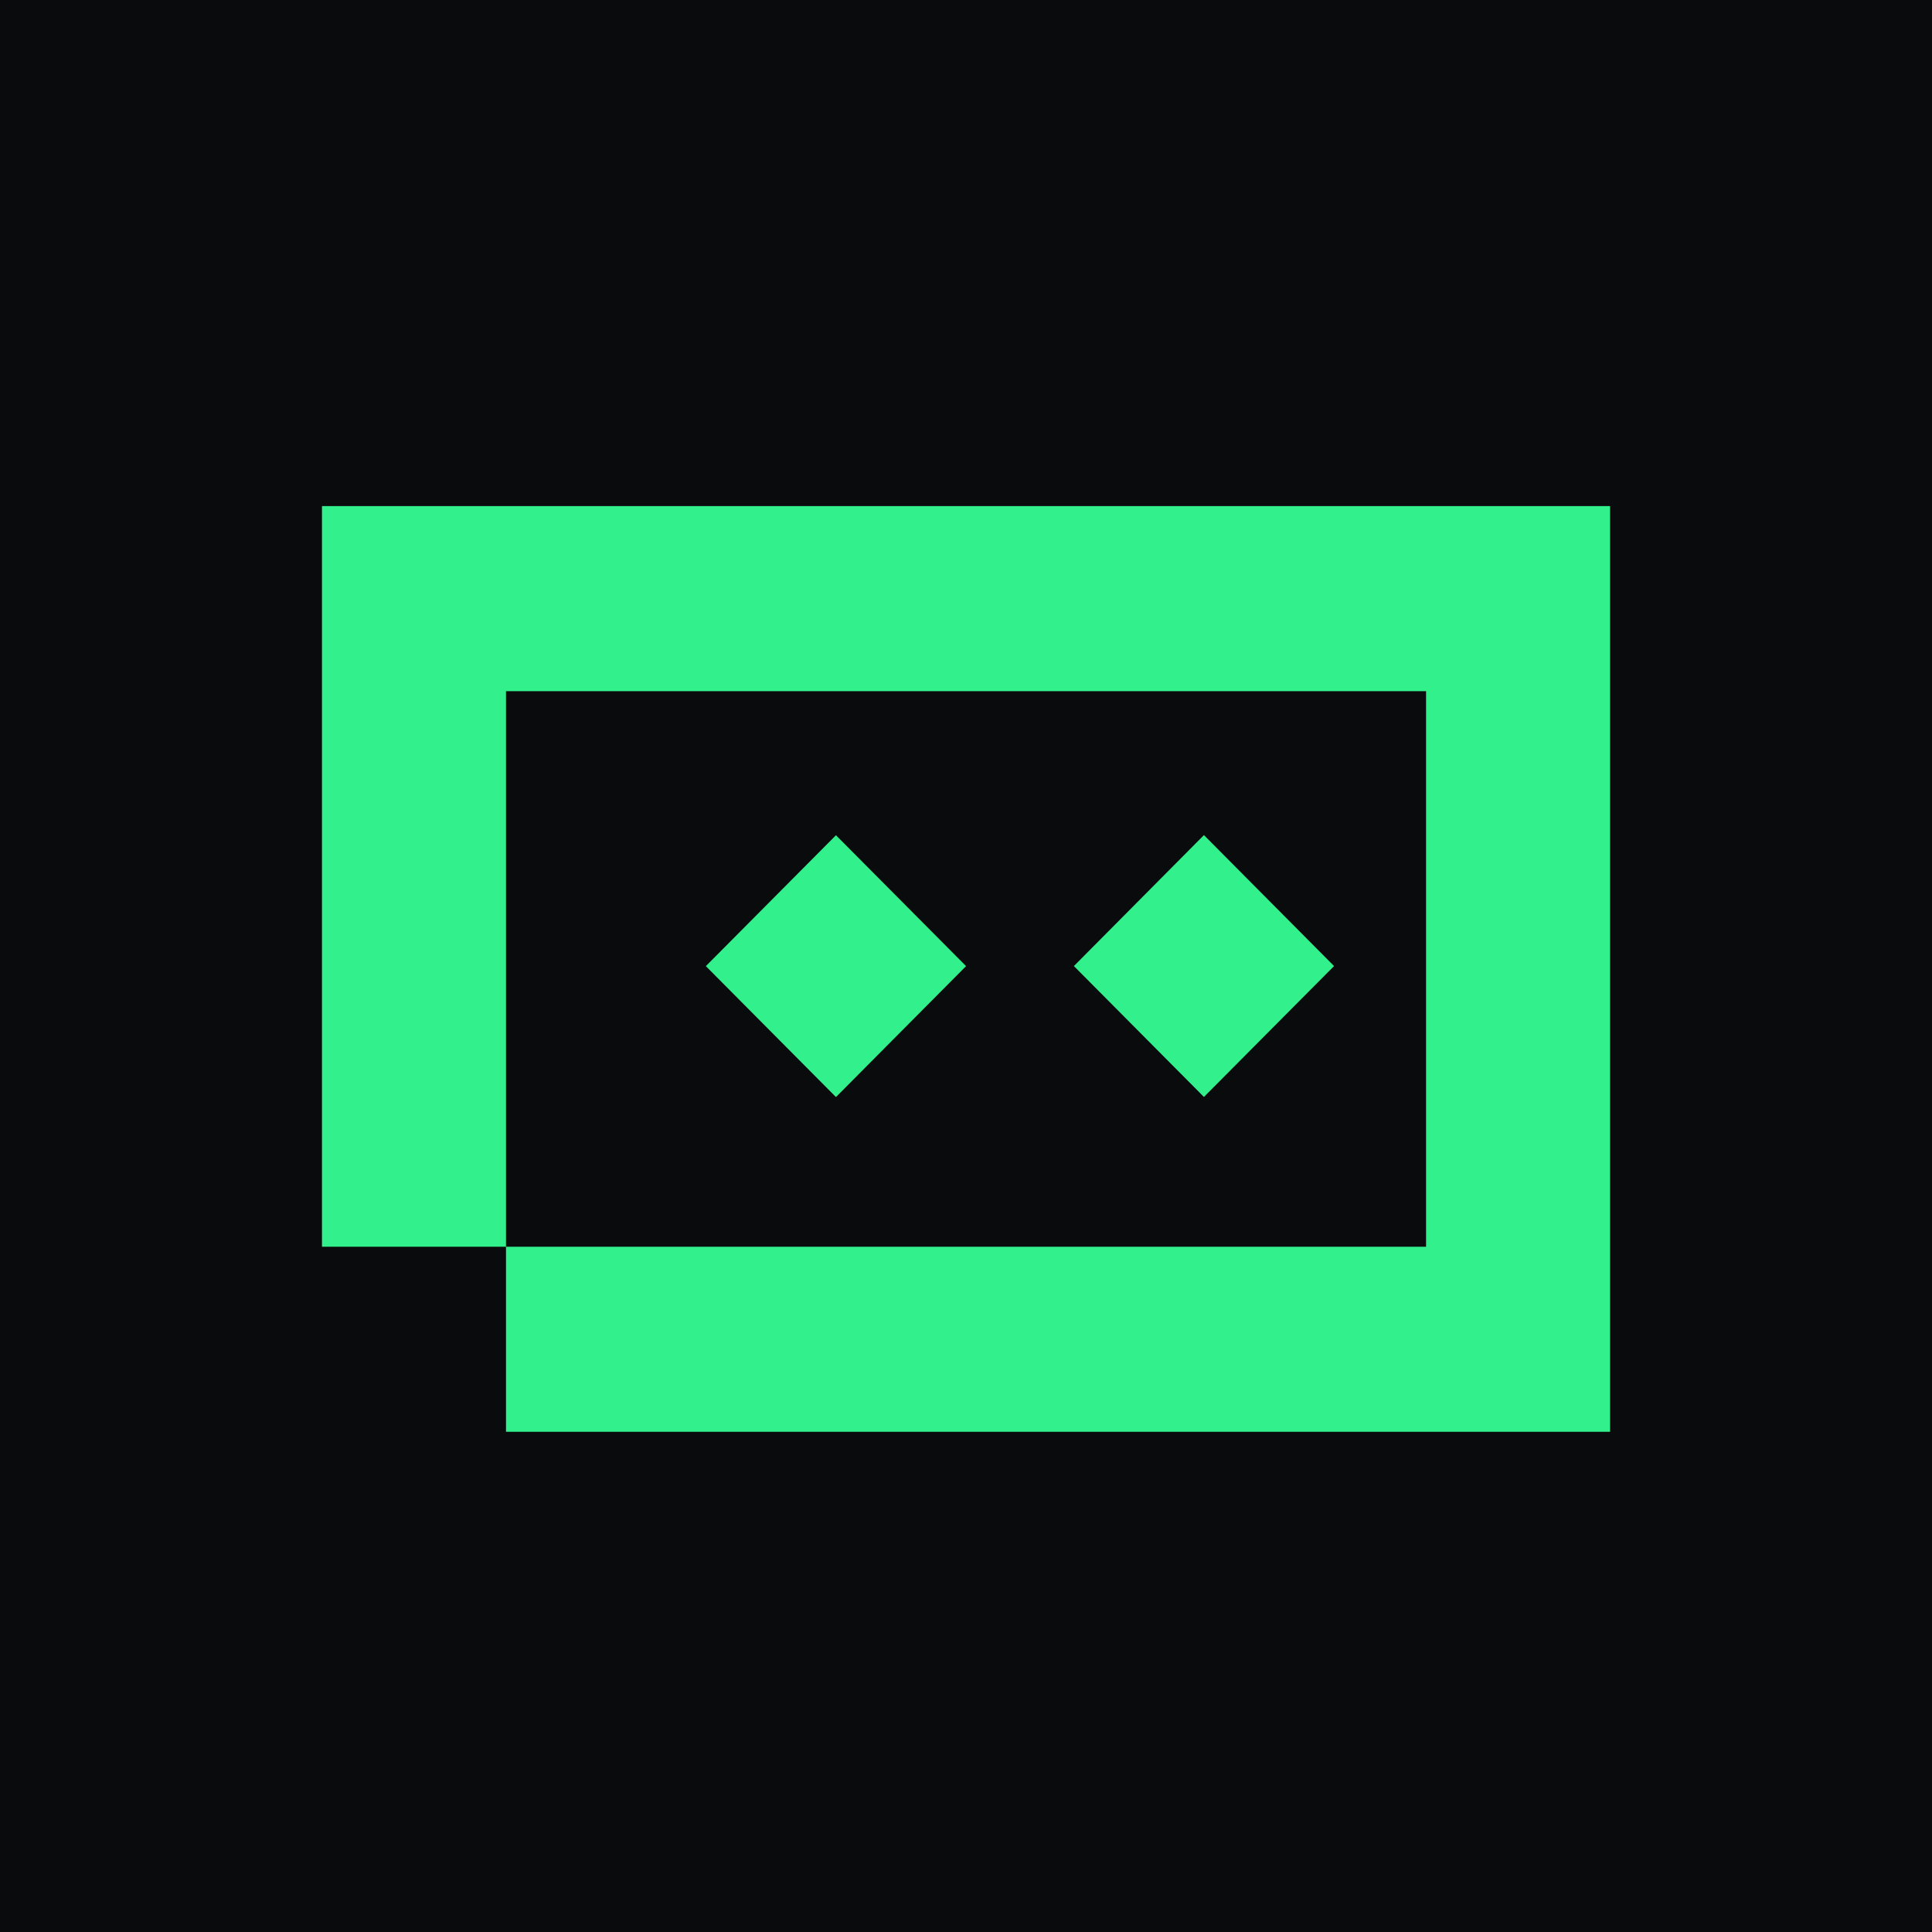
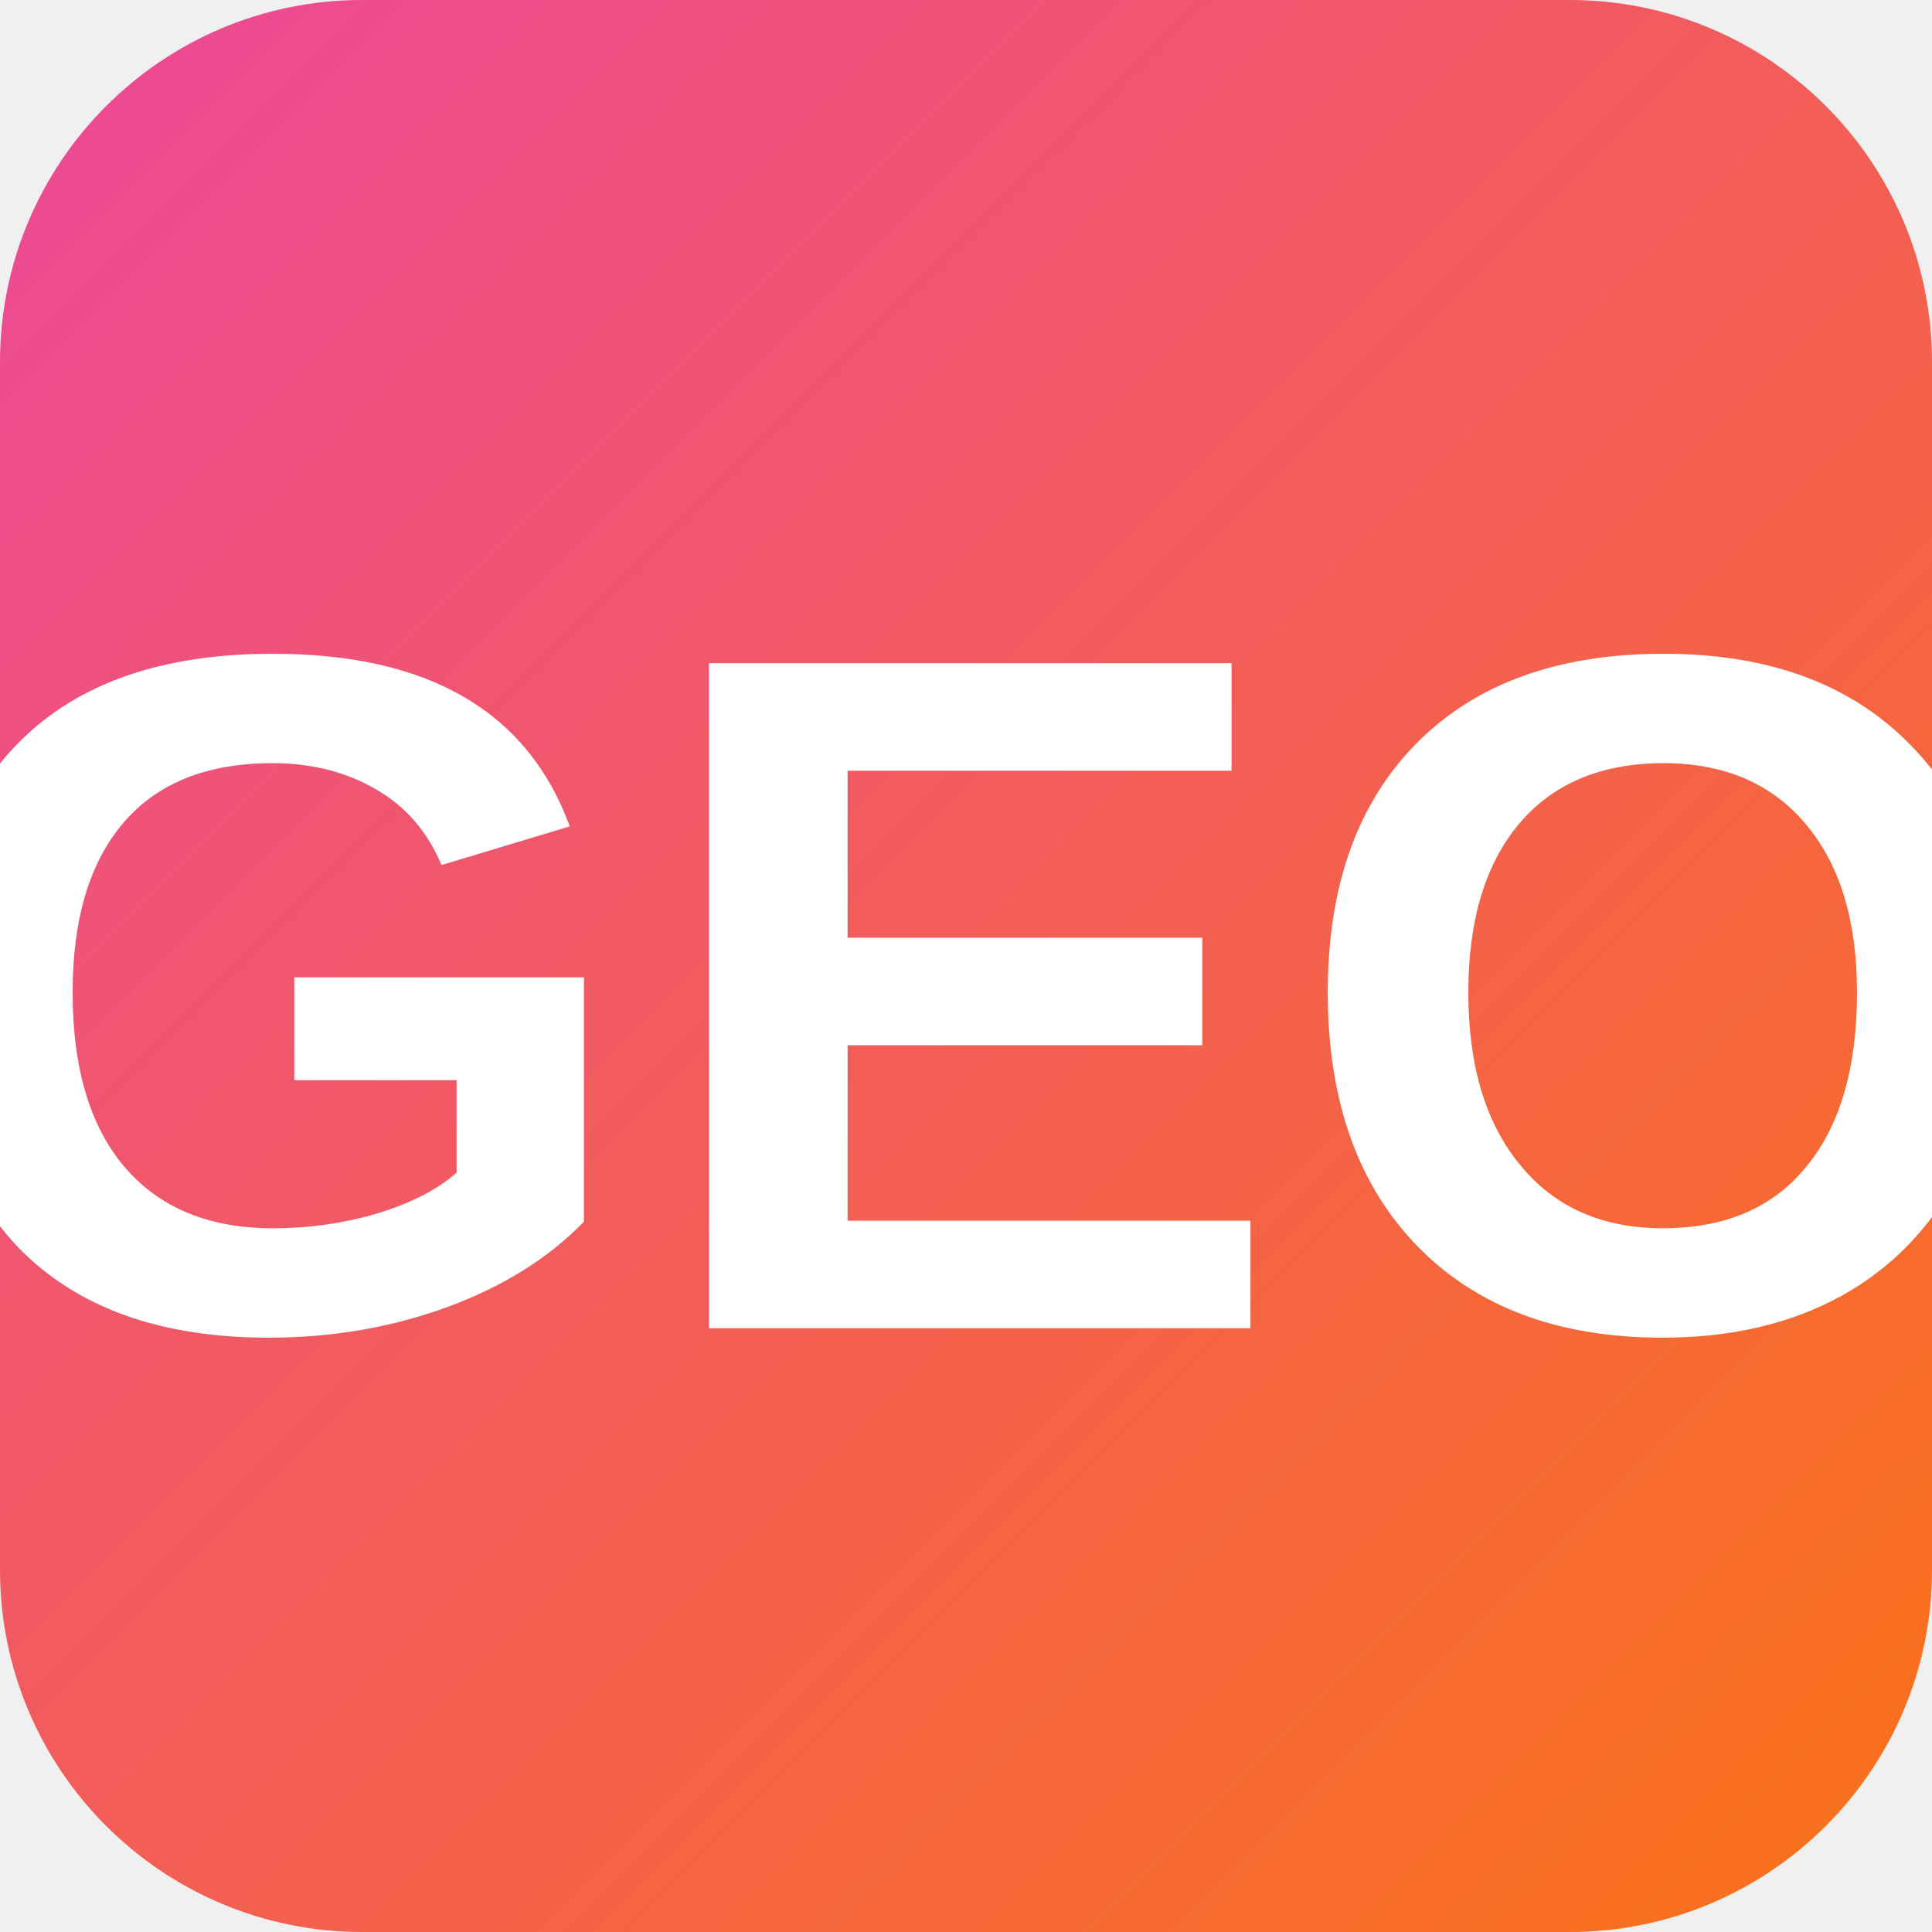
<svg xmlns="http://www.w3.org/2000/svg" width="32" height="32" viewBox="0 0 32 32" fill="none">
-   <rect width="32" height="32" fill="#0A0B0D" />
-   <path d="M26.668 23.715H8.381V20.65H5.333V8.382H26.668V23.715ZM8.381 20.65H23.62V11.448H8.381V20.65ZM16.001 16.002L13.846 18.171L11.691 16.002L13.846 13.834L16.001 16.002ZM22.096 16.001L19.941 18.169L17.787 16.001L19.941 13.832L22.096 16.001Z" fill="#32F08C" />
+   <rect width="32" height="32" rx="6" fill="url(#gradient)" />
+   <text x="16" y="22" font-family="Arial, sans-serif" font-size="16" font-weight="bold" fill="white" text-anchor="middle">GEO</text>
+   <defs>
+     <linearGradient id="gradient" x1="0" y1="0" x2="32" y2="32" gradientUnits="userSpaceOnUse">
+       <stop stop-color="#EC4899" />
+       <stop offset="1" stop-color="#F97316" />
+     </linearGradient>
+   </defs>
</svg>
